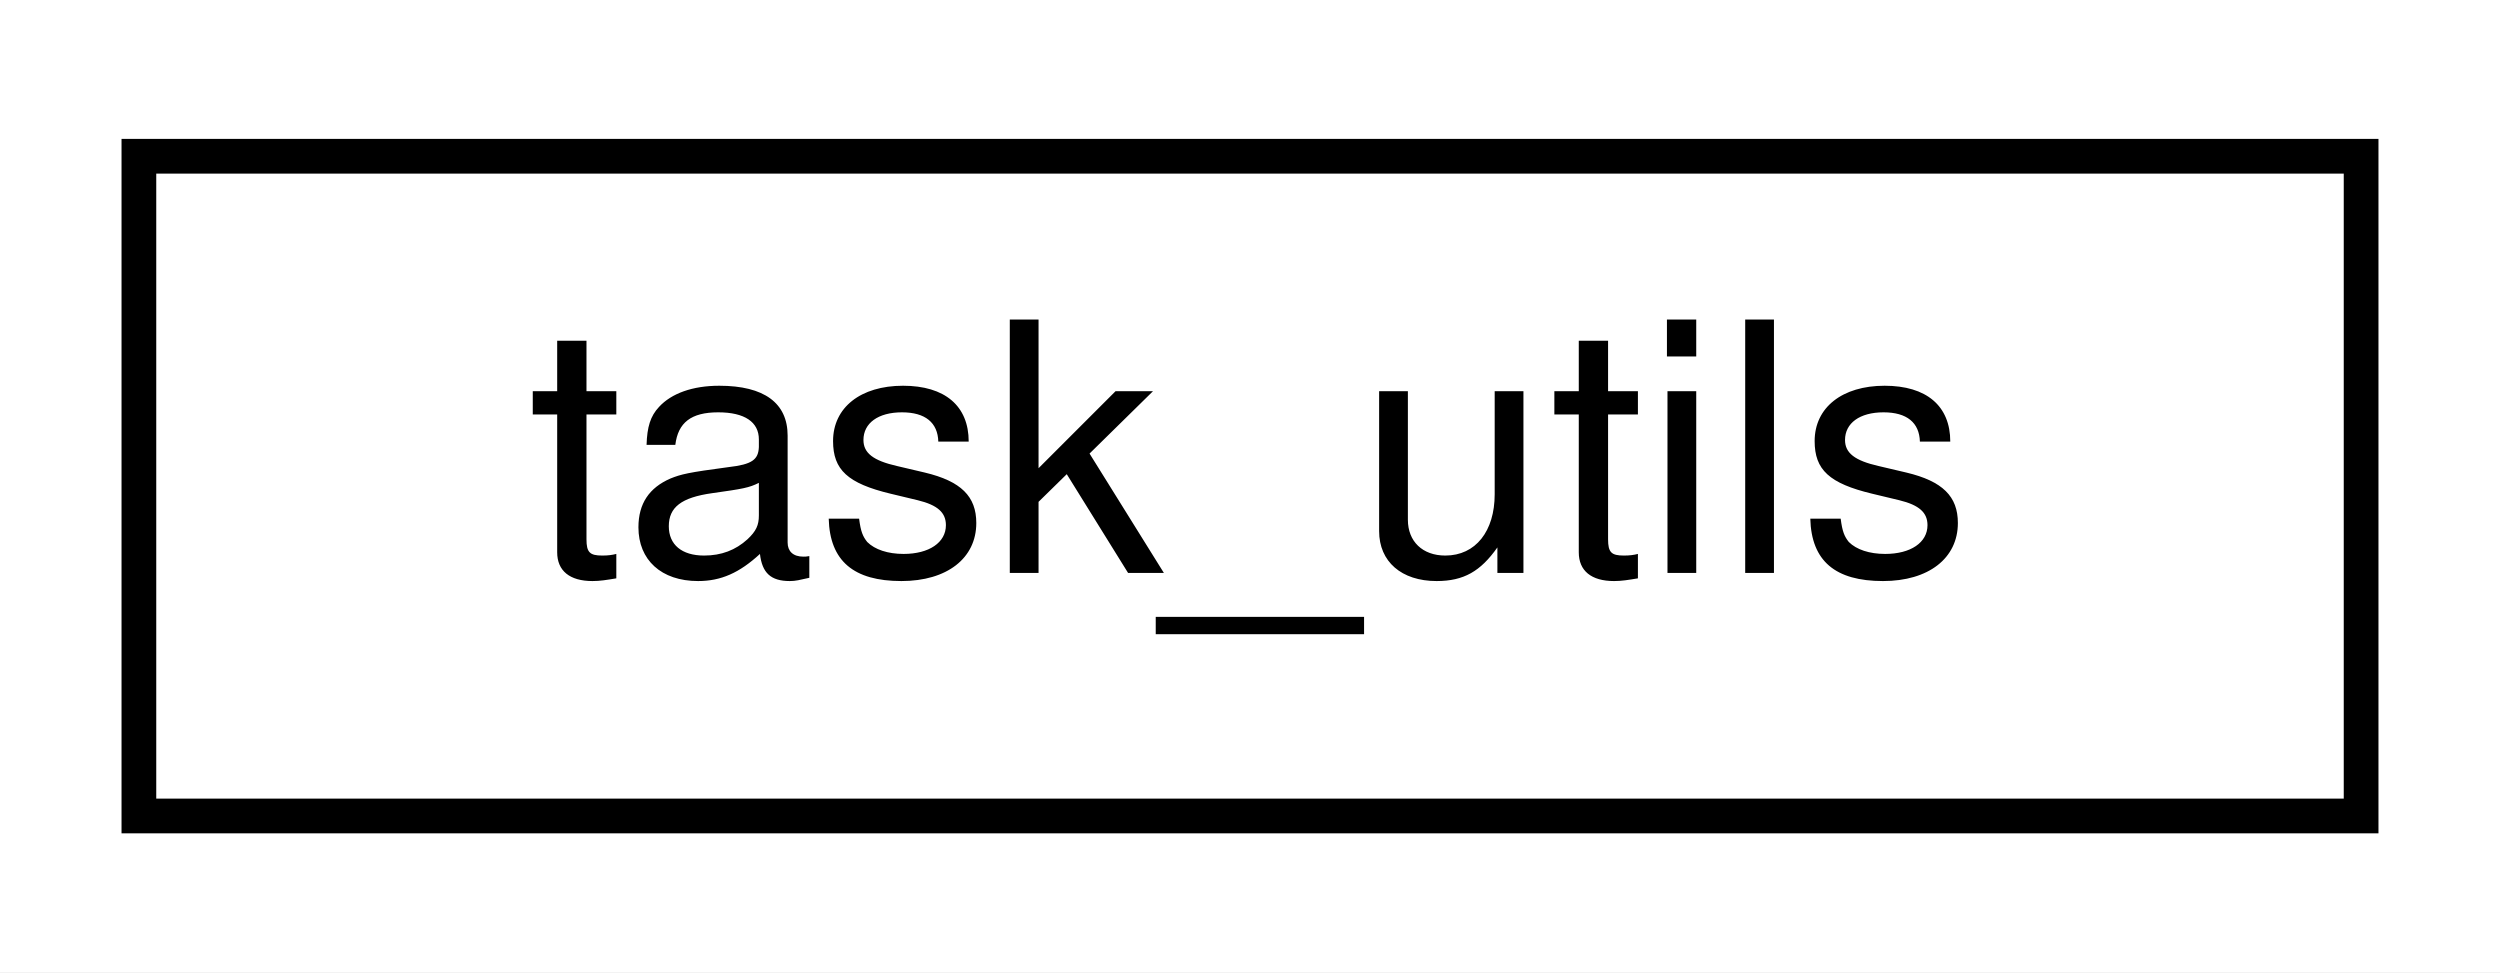
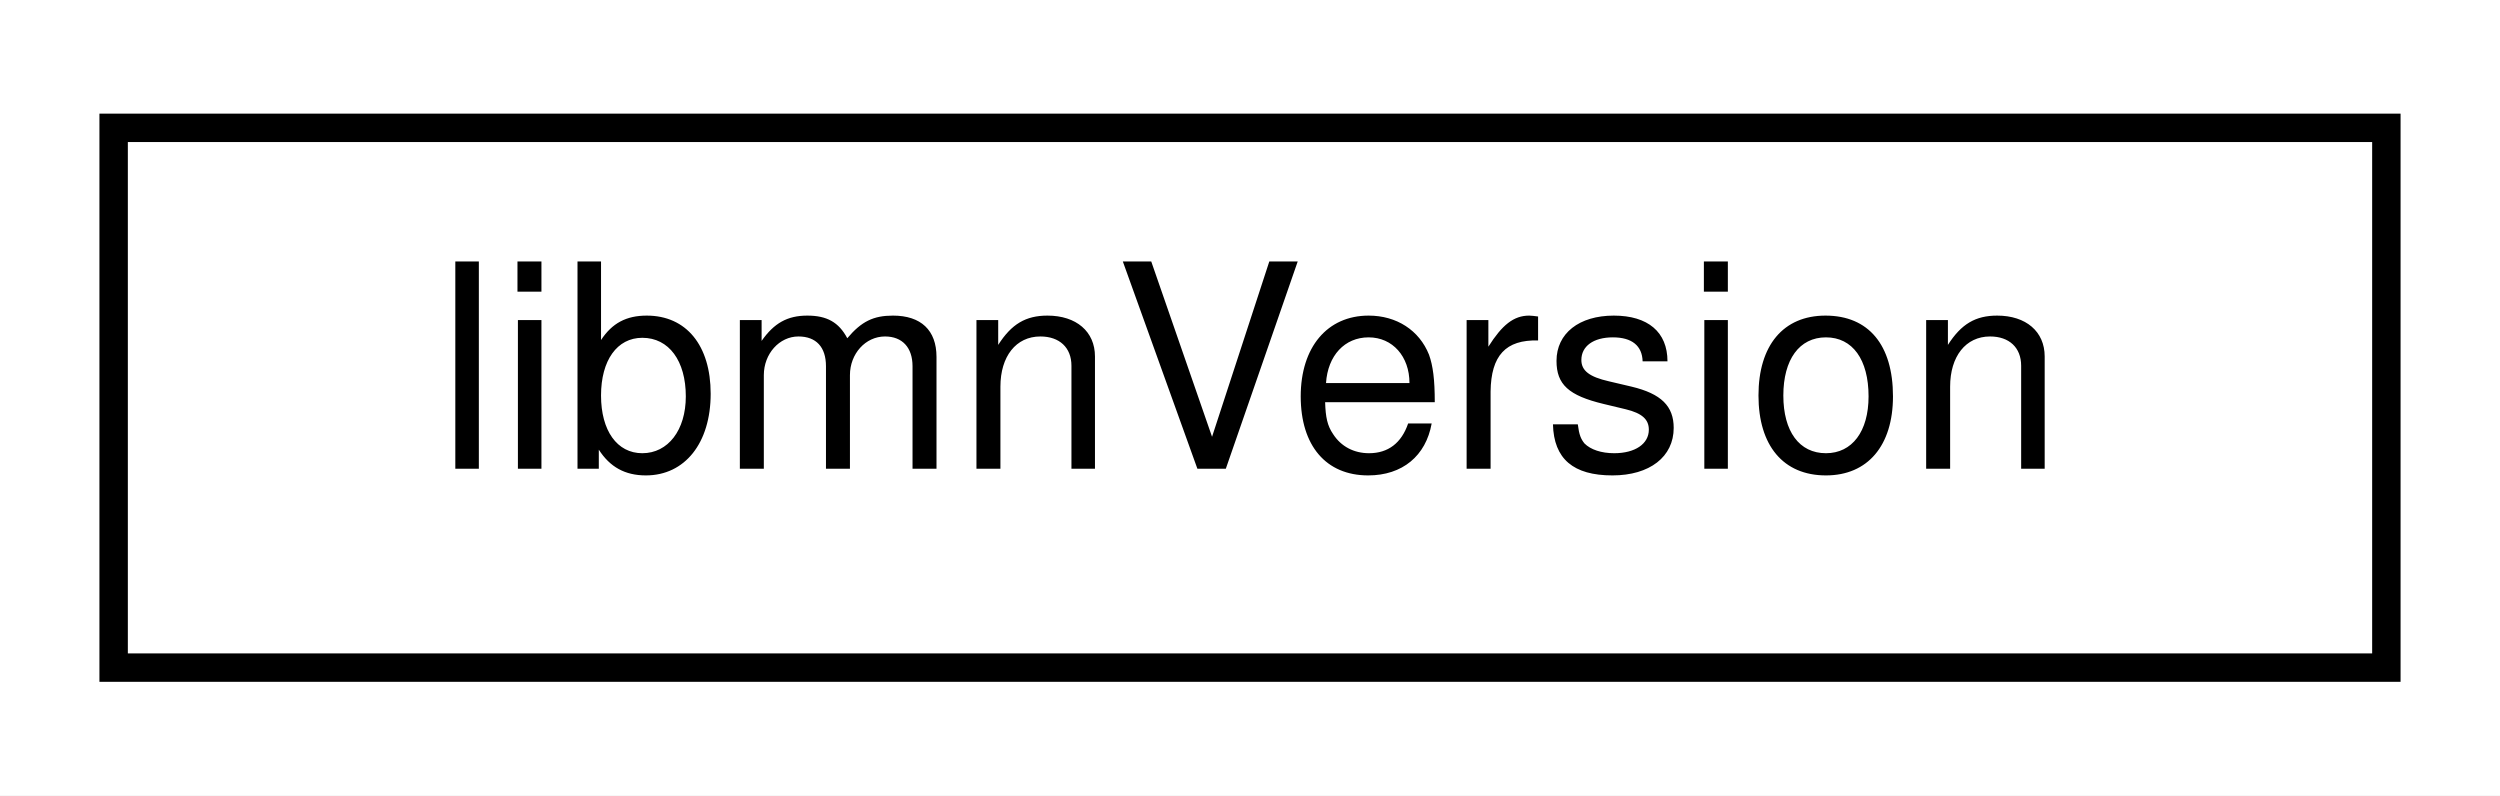
- <svg xmlns="http://www.w3.org/2000/svg" xmlns:xlink="http://www.w3.org/1999/xlink" width="72pt" height="28pt" viewBox="0.00 0.00 72.00 28.00">
+ <svg xmlns="http://www.w3.org/2000/svg" xmlns:xlink="http://www.w3.org/1999/xlink" width="88pt" height="28pt" viewBox="0.00 0.00 88.00 28.00">
  <g id="graph0" class="graph" transform="scale(1 1) rotate(0) translate(4 24)">
-     <polygon fill="white" stroke="transparent" points="-4,4 -4,-24 68,-24 68,4 -4,4" />
+     <polygon fill="white" stroke="transparent" points="-4,4 -4,-24 84,-24 84,4 -4,4" />
    <g id="node1" class="node">
      <g id="a_node1">
-         <a xlink:href="classtask__utils.html" target="_top" xlink:title=" ">
-           <polygon fill="white" stroke="black" points="0,-0.5 0,-19.5 64,-19.5 64,-0.5 0,-0.5" />
-           <text text-anchor="middle" x="32" y="-7.5" font-family="Helvetica,sans-Serif" font-size="10.00">task_utils</text>
+         <a xlink:href="classlibmn_version.html" target="_top" xlink:title=" ">
+           <polygon fill="white" stroke="black" points="0,-0.5 0,-19.5 80,-19.5 80,-0.5 0,-0.5" />
+           <text text-anchor="middle" x="40" y="-7.5" font-family="Helvetica,sans-Serif" font-size="10.00">libmnVersion</text>
        </a>
      </g>
    </g>
  </g>
</svg>
